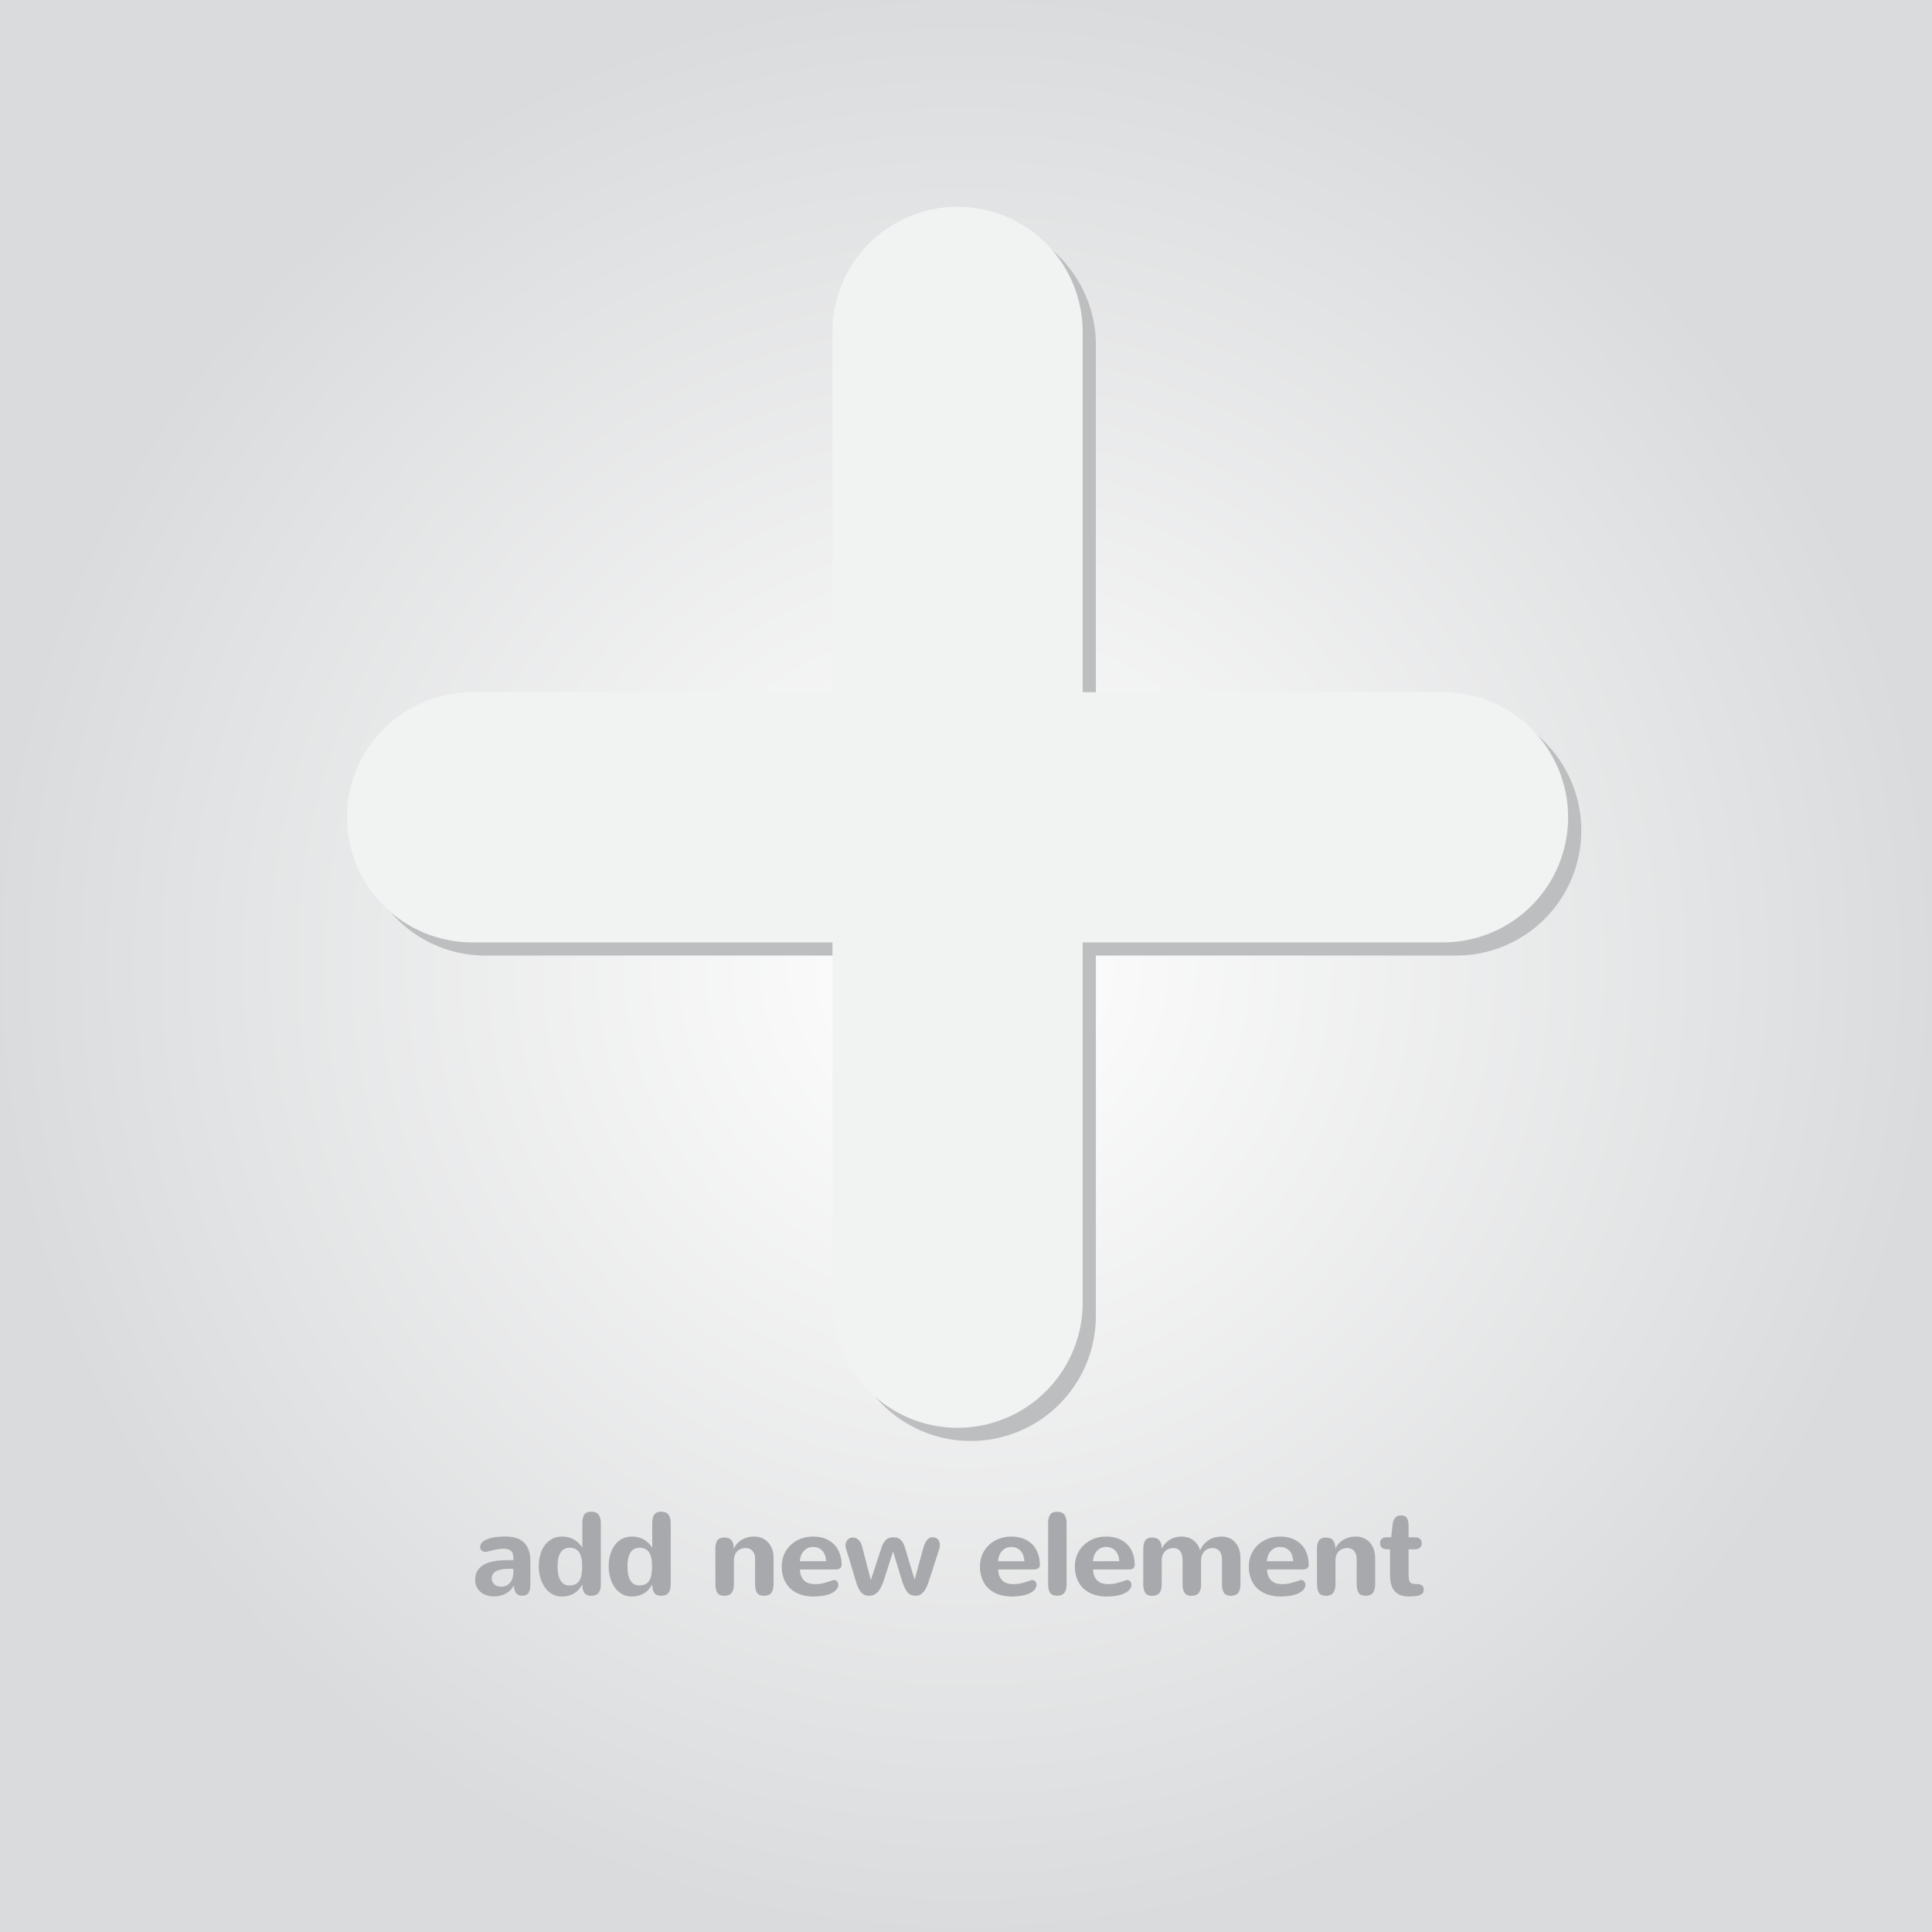
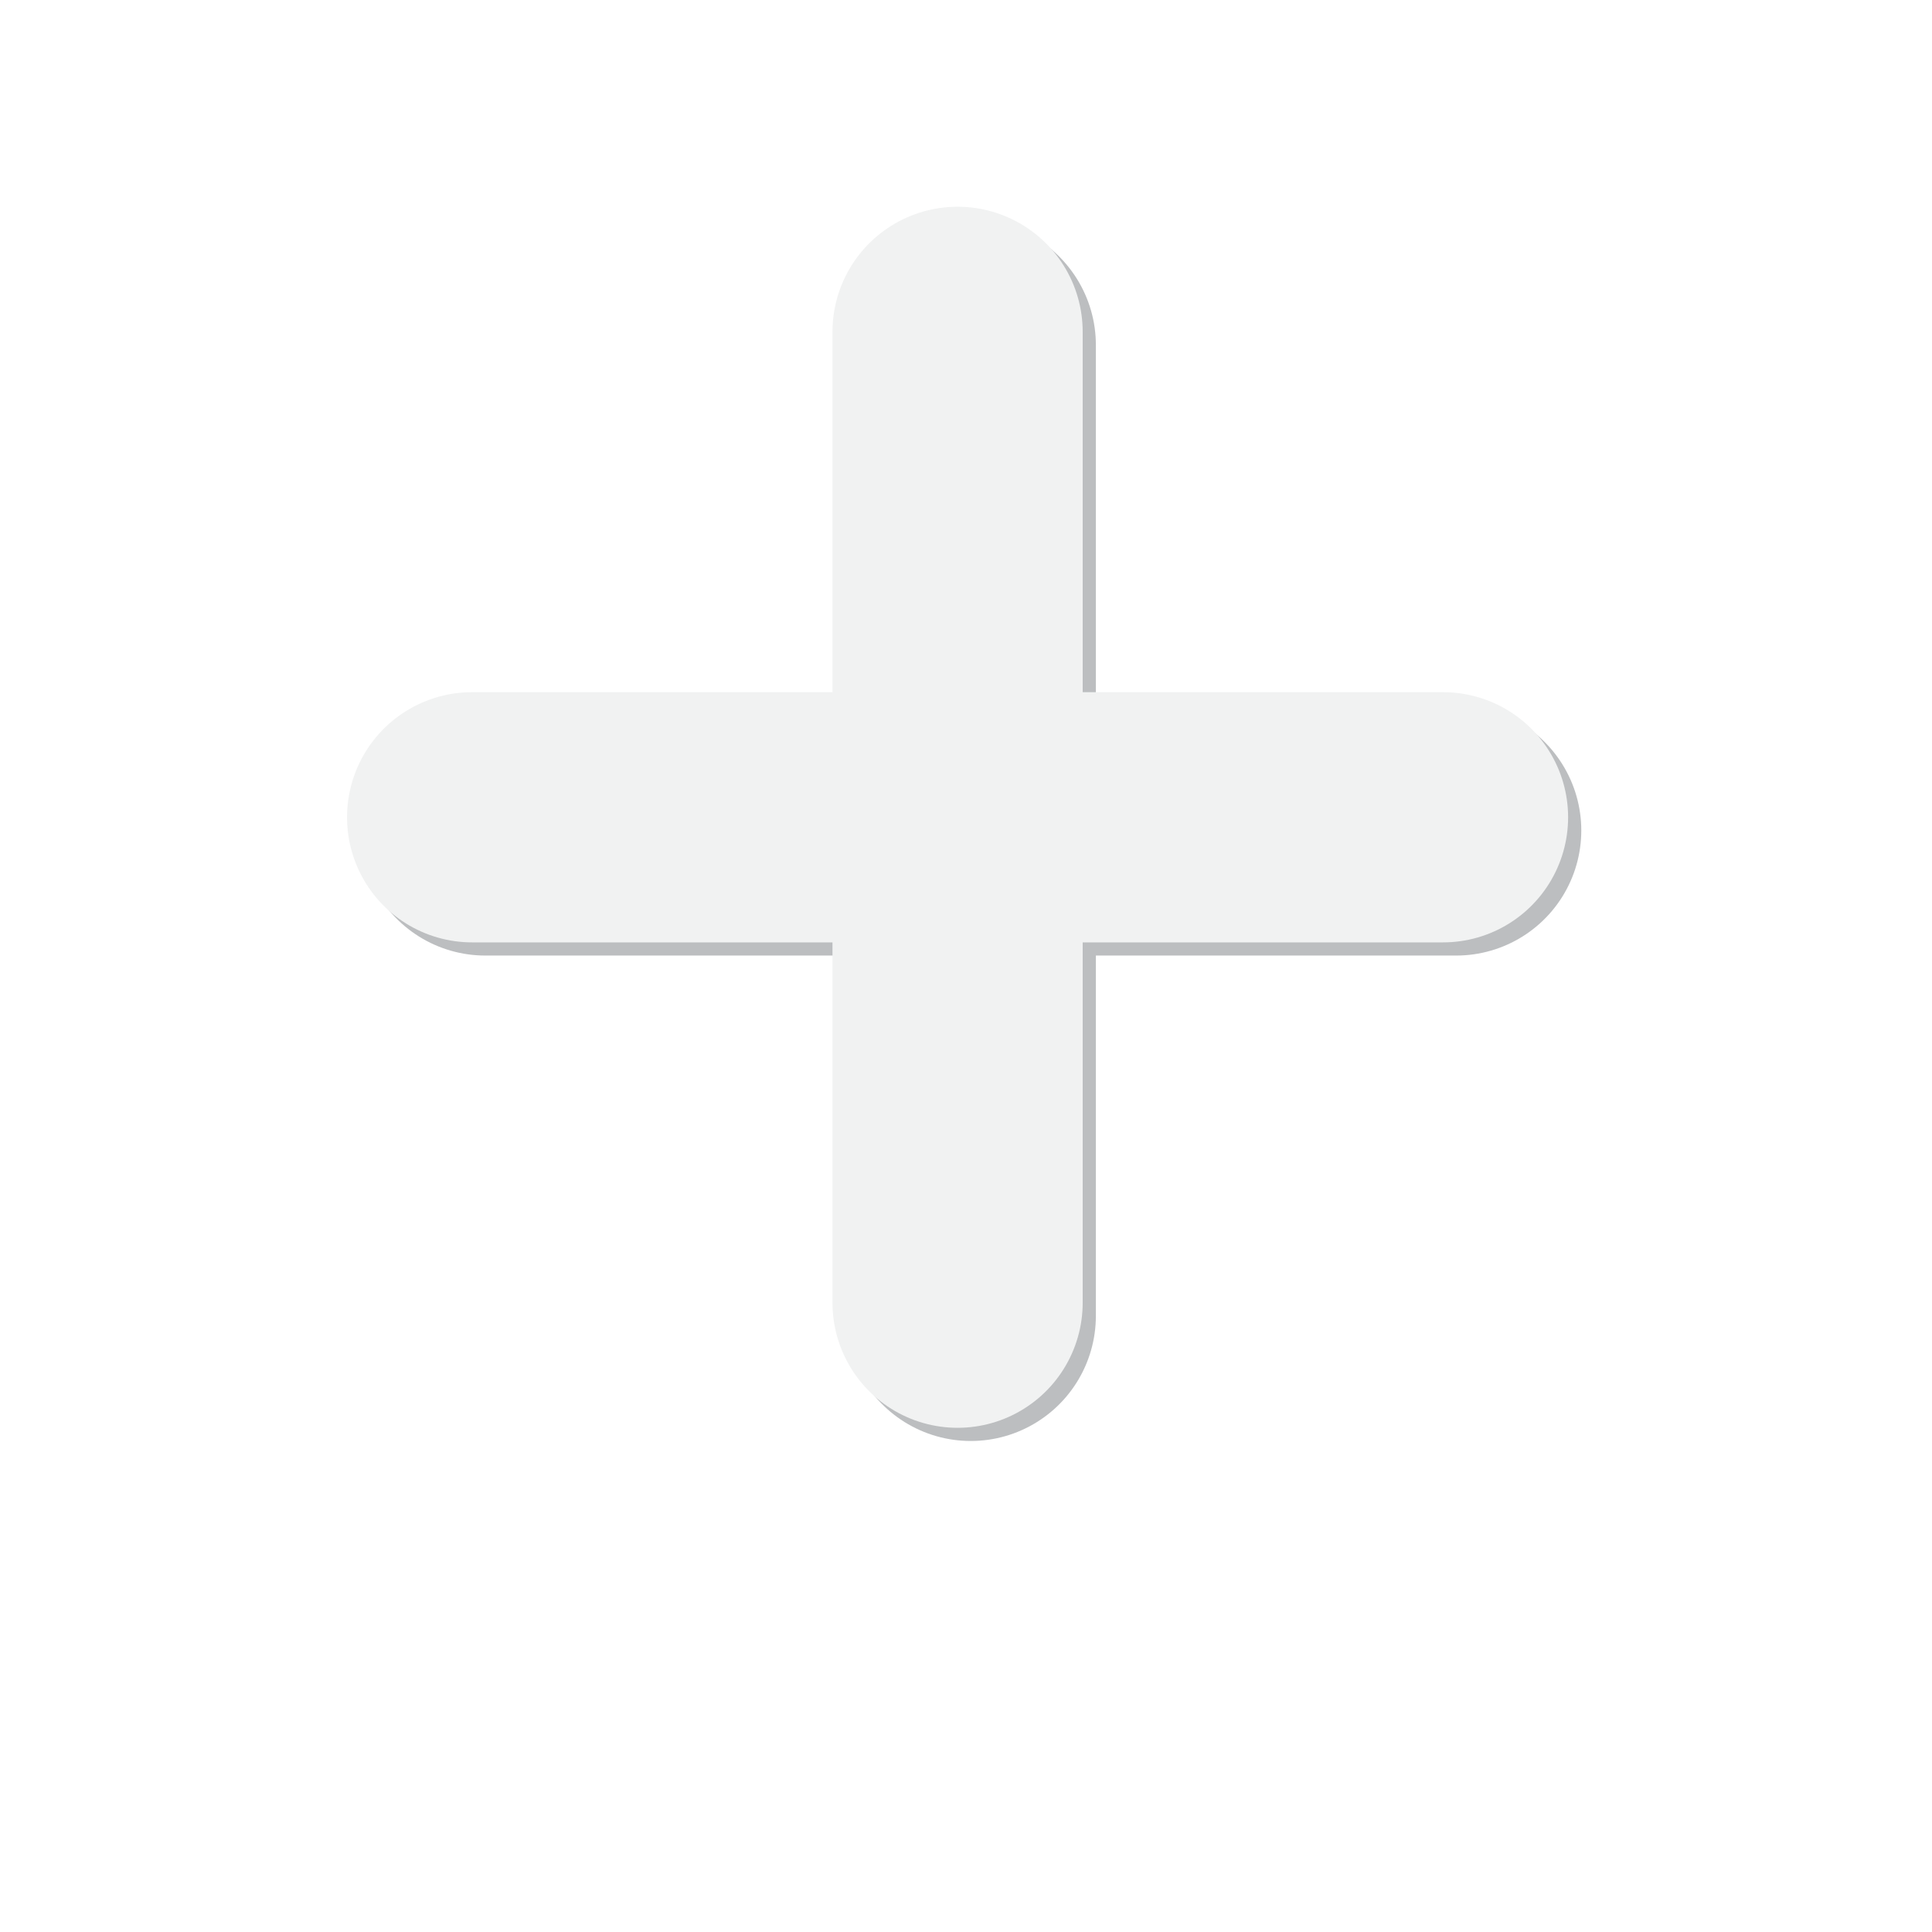
- <svg xmlns="http://www.w3.org/2000/svg" version="1.1" x="0px" y="0px" width="142em" height="142em" viewBox="0.831 0.831 142 142" overflow="visible" enable-background="new 0.831 0.831 142 142" xml:space="preserve">
+ <svg xmlns="http://www.w3.org/2000/svg" version="1.1" x="0px" y="0px" width="142em" height="142em" viewBox="-25.507 -15.195 142 142" overflow="visible" enable-background="new -25.507 -15.195 142 142" xml:space="preserve">
  <defs>
</defs>
-   <radialGradient id="SVGID_1_" cx="71.696" cy="71.696" r="71.696" gradientUnits="userSpaceOnUse">
-     <stop offset="0" style="stop-color:#FFFFFF" />
-     <stop offset="0.837" style="stop-color:#E0E1E2" />
-     <stop offset="1" style="stop-color:#DADBDC" />
-   </radialGradient>
-   <rect fill="url(#SVGID_1_)" width="143.392" height="143.393" />
-   <line fill="none" stroke="#BCBEC0" stroke-width="18.39" stroke-linecap="round" stroke-miterlimit="10" x1="72.181" y1="26.19" x2="72.181" y2="97.547" />
-   <line fill="none" stroke="#BCBEC0" stroke-width="18.39" stroke-linecap="round" stroke-miterlimit="10" x1="107.859" y1="61.869" x2="36.502" y2="61.869" />
-   <line fill="none" stroke="#F1F2F2" stroke-width="18.39" stroke-linecap="round" stroke-miterlimit="10" x1="71.212" y1="25.222" x2="71.212" y2="96.578" />
-   <line fill="none" stroke="#F1F2F2" stroke-width="18.39" stroke-linecap="round" stroke-miterlimit="10" x1="106.89" y1="60.9" x2="35.533" y2="60.9" />
-   <path fill="#A7A9AC" d="M38.564,115.318c0-0.238-0.063-0.406-0.189-0.507c-0.127-0.099-0.296-0.148-0.509-0.148  c-0.128,0-0.247,0.007-0.358,0.021c-0.11,0.014-0.214,0.031-0.313,0.053c-0.097,0.021-0.19,0.044-0.278,0.066  s-0.172,0.044-0.251,0.063c-0.065,0.018-0.123,0.025-0.174,0.025c-0.094,0-0.178-0.03-0.253-0.092  c-0.076-0.061-0.113-0.145-0.113-0.252c0-0.106,0.027-0.198,0.081-0.277c0.054-0.08,0.126-0.148,0.219-0.206  c0.092-0.058,0.199-0.107,0.321-0.146s0.25-0.068,0.385-0.091c0.135-0.023,0.273-0.039,0.415-0.05  c0.142-0.01,0.278-0.014,0.409-0.014c0.272,0,0.522,0.03,0.749,0.091c0.227,0.062,0.422,0.162,0.585,0.305  c0.164,0.142,0.291,0.327,0.383,0.558c0.092,0.229,0.139,0.512,0.139,0.847v1.703c0,0.11-0.007,0.216-0.021,0.318  s-0.042,0.193-0.085,0.272s-0.104,0.143-0.183,0.19c-0.08,0.046-0.185,0.069-0.315,0.069c-0.205,0-0.355-0.066-0.454-0.202  c-0.098-0.134-0.146-0.326-0.146-0.576c-0.074,0.144-0.164,0.269-0.271,0.375c-0.106,0.104-0.224,0.19-0.351,0.257  c-0.128,0.066-0.264,0.116-0.407,0.148c-0.144,0.033-0.289,0.05-0.436,0.05c-0.199,0-0.383-0.029-0.554-0.087  c-0.17-0.059-0.317-0.142-0.44-0.247c-0.123-0.107-0.22-0.234-0.29-0.384c-0.07-0.149-0.104-0.315-0.104-0.5  c0-0.258,0.054-0.479,0.162-0.664s0.264-0.335,0.47-0.451c0.206-0.116,0.457-0.201,0.754-0.256c0.296-0.054,0.635-0.08,1.015-0.08  h0.409V115.318z M38.56,116.136c-0.193-0.006-0.385-0.003-0.575,0.009c-0.19,0.011-0.36,0.042-0.511,0.092  c-0.15,0.049-0.272,0.123-0.364,0.219c-0.092,0.097-0.138,0.228-0.138,0.393c0,0.091,0.017,0.172,0.051,0.245  c0.034,0.074,0.081,0.139,0.143,0.192c0.061,0.054,0.133,0.096,0.217,0.124c0.083,0.028,0.177,0.042,0.279,0.042  c0.131,0,0.25-0.023,0.359-0.07c0.109-0.047,0.204-0.114,0.284-0.204c0.079-0.089,0.142-0.199,0.187-0.328  c0.045-0.128,0.068-0.277,0.068-0.444V116.136z" />
-   <path fill="#A7A9AC" d="M43.633,112.777c0-0.271,0.048-0.477,0.147-0.622c0.097-0.144,0.266-0.217,0.504-0.217  c0.253,0,0.434,0.073,0.543,0.217c0.109,0.146,0.164,0.352,0.164,0.622v4.503c0,0.271-0.055,0.477-0.164,0.623  c-0.109,0.144-0.29,0.216-0.543,0.216c-0.238,0-0.407-0.072-0.504-0.216c-0.099-0.146-0.147-0.353-0.147-0.623  c-0.176,0.316-0.39,0.543-0.641,0.682c-0.25,0.14-0.544,0.209-0.879,0.209c-0.258,0-0.491-0.059-0.698-0.177  c-0.208-0.118-0.384-0.278-0.53-0.481c-0.147-0.202-0.259-0.439-0.337-0.711c-0.078-0.271-0.117-0.558-0.117-0.861  c0-0.324,0.041-0.619,0.124-0.886c0.082-0.267,0.197-0.496,0.347-0.688c0.148-0.191,0.329-0.34,0.54-0.445  c0.211-0.104,0.445-0.156,0.7-0.156c0.315,0,0.601,0.069,0.858,0.212c0.257,0.142,0.468,0.345,0.632,0.608V112.777z M42.705,114.59  c-0.17,0-0.312,0.036-0.428,0.107c-0.114,0.07-0.206,0.168-0.274,0.291c-0.068,0.124-0.118,0.268-0.147,0.433  c-0.03,0.164-0.045,0.339-0.045,0.523c0,0.161,0.012,0.326,0.034,0.494c0.023,0.167,0.065,0.319,0.128,0.455  s0.149,0.249,0.261,0.336c0.112,0.089,0.258,0.132,0.437,0.132c0.176,0,0.324-0.028,0.445-0.085c0.12-0.057,0.218-0.144,0.293-0.262  c0.075-0.117,0.129-0.266,0.162-0.446s0.049-0.393,0.049-0.637c0-0.201-0.015-0.384-0.046-0.549s-0.083-0.307-0.153-0.424  c-0.071-0.117-0.165-0.209-0.281-0.272C43.023,114.622,42.878,114.59,42.705,114.59z" />
-   <path fill="#A7A9AC" d="M48.77,112.777c0-0.271,0.049-0.477,0.147-0.622c0.098-0.144,0.266-0.217,0.504-0.217  c0.252,0,0.433,0.073,0.543,0.217c0.109,0.146,0.164,0.352,0.164,0.622v4.503c0,0.271-0.055,0.477-0.164,0.623  c-0.11,0.144-0.291,0.216-0.543,0.216c-0.238,0-0.407-0.072-0.504-0.216c-0.098-0.146-0.147-0.353-0.147-0.623  c-0.176,0.316-0.389,0.543-0.641,0.682c-0.251,0.14-0.544,0.209-0.879,0.209c-0.258,0-0.491-0.059-0.698-0.177  s-0.384-0.278-0.53-0.481c-0.146-0.202-0.259-0.439-0.336-0.711c-0.078-0.271-0.117-0.558-0.117-0.861  c0-0.324,0.042-0.619,0.124-0.886c0.083-0.267,0.198-0.496,0.347-0.688c0.148-0.191,0.329-0.34,0.54-0.445  c0.211-0.104,0.445-0.156,0.701-0.156c0.315,0,0.601,0.069,0.857,0.212c0.257,0.142,0.468,0.345,0.632,0.608V112.777z   M47.842,114.59c-0.17,0-0.313,0.036-0.428,0.107c-0.114,0.07-0.206,0.168-0.274,0.291c-0.068,0.124-0.117,0.268-0.146,0.433  c-0.03,0.164-0.045,0.339-0.045,0.523c0,0.161,0.011,0.326,0.034,0.494c0.022,0.167,0.065,0.319,0.127,0.455  s0.149,0.249,0.262,0.336c0.112,0.089,0.258,0.132,0.437,0.132c0.176,0,0.324-0.028,0.445-0.085s0.218-0.144,0.293-0.262  c0.075-0.117,0.129-0.266,0.162-0.446s0.049-0.393,0.049-0.637c0-0.201-0.016-0.384-0.047-0.549s-0.082-0.307-0.153-0.424  c-0.071-0.117-0.165-0.209-0.281-0.272C48.16,114.622,48.015,114.59,47.842,114.59z" />
-   <path fill="#A7A9AC" d="M53.409,114.675c0-0.269,0.049-0.477,0.146-0.62c0.099-0.146,0.266-0.218,0.505-0.218  c0.252,0,0.433,0.072,0.542,0.218c0.109,0.144,0.164,0.352,0.164,0.62c0.051-0.136,0.125-0.259,0.221-0.371  c0.097-0.112,0.21-0.208,0.343-0.288c0.132-0.079,0.277-0.141,0.437-0.186c0.159-0.043,0.326-0.064,0.502-0.064  c0.182,0,0.358,0.032,0.53,0.097c0.172,0.065,0.323,0.164,0.454,0.297c0.13,0.131,0.236,0.298,0.315,0.497  c0.08,0.2,0.119,0.434,0.119,0.7v1.924c0,0.271-0.055,0.477-0.164,0.623c-0.109,0.144-0.29,0.216-0.542,0.216  c-0.238,0-0.406-0.072-0.504-0.216c-0.098-0.146-0.147-0.353-0.147-0.623v-1.863c0-0.137-0.018-0.256-0.053-0.355  c-0.036-0.101-0.085-0.185-0.147-0.252c-0.062-0.066-0.136-0.117-0.219-0.151c-0.084-0.034-0.174-0.051-0.271-0.051  c-0.119,0-0.232,0.02-0.339,0.058c-0.105,0.039-0.198,0.096-0.276,0.173c-0.079,0.076-0.14,0.171-0.186,0.285  c-0.045,0.113-0.068,0.245-0.068,0.396v1.761c0,0.271-0.055,0.477-0.164,0.623c-0.109,0.144-0.29,0.216-0.543,0.216  c-0.238,0-0.407-0.072-0.504-0.216c-0.099-0.146-0.147-0.353-0.147-0.623L53.409,114.675z" />
-   <path fill="#A7A9AC" d="M62.692,115.838c0,0.116-0.039,0.203-0.115,0.26s-0.183,0.086-0.319,0.086h-2.635  c0.014,0.342,0.113,0.608,0.295,0.797c0.184,0.189,0.462,0.283,0.837,0.283c0.122,0,0.236-0.008,0.343-0.023  c0.106-0.015,0.21-0.036,0.313-0.063c0.102-0.027,0.204-0.058,0.306-0.091c0.103-0.034,0.208-0.07,0.319-0.107  c0.037-0.014,0.07-0.021,0.098-0.021c0.093,0,0.168,0.037,0.226,0.108c0.057,0.073,0.085,0.157,0.085,0.254  c0,0.057-0.01,0.11-0.03,0.162c-0.057,0.136-0.15,0.248-0.281,0.338c-0.131,0.089-0.281,0.161-0.451,0.213  c-0.17,0.053-0.351,0.088-0.541,0.109c-0.19,0.019-0.372,0.029-0.545,0.029c-0.326,0-0.631-0.047-0.913-0.142  c-0.283-0.093-0.527-0.232-0.734-0.416c-0.208-0.186-0.37-0.416-0.488-0.694s-0.176-0.6-0.176-0.967c0-0.307,0.057-0.592,0.17-0.858  c0.114-0.268,0.271-0.499,0.475-0.694c0.203-0.196,0.444-0.351,0.724-0.464c0.279-0.113,0.587-0.17,0.922-0.17  c0.363,0,0.677,0.056,0.941,0.167c0.264,0.112,0.482,0.263,0.655,0.451c0.173,0.189,0.302,0.409,0.387,0.66  C62.645,115.295,62.689,115.56,62.692,115.838z M61.555,115.578c-0.008-0.149-0.035-0.29-0.079-0.417  c-0.044-0.128-0.106-0.238-0.187-0.333c-0.081-0.093-0.18-0.166-0.298-0.218c-0.118-0.053-0.254-0.079-0.41-0.079  c-0.142,0-0.271,0.027-0.385,0.083c-0.115,0.056-0.215,0.131-0.298,0.226c-0.084,0.095-0.149,0.206-0.196,0.332  c-0.047,0.126-0.075,0.262-0.083,0.406H61.555z" />
-   <path fill="#A7A9AC" d="M66.471,114.855l-0.617,1.936c-0.068,0.219-0.139,0.411-0.213,0.577s-0.155,0.304-0.245,0.415  c-0.089,0.11-0.191,0.194-0.304,0.251c-0.114,0.057-0.244,0.085-0.392,0.085c-0.12,0-0.227-0.02-0.321-0.062  c-0.096-0.041-0.182-0.105-0.26-0.193s-0.148-0.201-0.213-0.341c-0.063-0.139-0.124-0.307-0.181-0.502l-0.587-1.967  c-0.031-0.097-0.066-0.198-0.104-0.305c-0.039-0.105-0.058-0.206-0.058-0.3s0.013-0.178,0.041-0.254  c0.026-0.074,0.063-0.138,0.111-0.19c0.046-0.054,0.103-0.094,0.168-0.124c0.065-0.029,0.136-0.045,0.213-0.045  c0.091,0,0.173,0.019,0.249,0.054c0.075,0.035,0.142,0.084,0.2,0.145c0.058,0.062,0.108,0.134,0.149,0.219  c0.041,0.086,0.073,0.178,0.096,0.277l0.634,2.438l0.694-2.119c0.042-0.14,0.087-0.271,0.134-0.396  c0.046-0.125,0.105-0.233,0.176-0.327s0.157-0.169,0.258-0.224c0.1-0.056,0.226-0.083,0.376-0.083c0.139,0,0.257,0.019,0.354,0.058  c0.096,0.038,0.179,0.096,0.249,0.172c0.069,0.077,0.129,0.173,0.179,0.29c0.049,0.116,0.096,0.25,0.138,0.403l0.66,2.193  c0.1-0.369,0.199-0.736,0.3-1.101c0.101-0.364,0.201-0.731,0.3-1.101c0.028-0.113,0.062-0.225,0.102-0.334  c0.04-0.109,0.088-0.207,0.145-0.294s0.124-0.156,0.2-0.209c0.077-0.052,0.167-0.078,0.272-0.078c0.17,0,0.302,0.053,0.396,0.16  c0.093,0.105,0.14,0.244,0.14,0.415c0,0.081-0.014,0.172-0.042,0.272c-0.028,0.098-0.058,0.193-0.089,0.284l-0.634,1.958  c-0.051,0.162-0.106,0.316-0.166,0.462c-0.06,0.146-0.128,0.275-0.206,0.385c-0.079,0.112-0.169,0.199-0.272,0.266  c-0.104,0.063-0.228,0.097-0.373,0.097c-0.128,0-0.242-0.021-0.343-0.063c-0.101-0.043-0.192-0.115-0.275-0.217  c-0.082-0.103-0.16-0.238-0.234-0.409c-0.074-0.17-0.147-0.384-0.221-0.643L66.471,114.855z" />
-   <path fill="#A7A9AC" d="M77.26,115.838c0,0.116-0.038,0.203-0.115,0.26c-0.076,0.057-0.183,0.086-0.318,0.086h-2.635  c0.013,0.342,0.112,0.608,0.295,0.797c0.184,0.189,0.462,0.283,0.836,0.283c0.123,0,0.236-0.008,0.344-0.023  c0.105-0.015,0.211-0.036,0.313-0.063c0.102-0.027,0.204-0.058,0.306-0.091c0.103-0.034,0.209-0.07,0.319-0.107  c0.037-0.014,0.069-0.021,0.098-0.021c0.095,0,0.169,0.037,0.226,0.108c0.057,0.073,0.085,0.157,0.085,0.254  c0,0.057-0.01,0.11-0.029,0.162c-0.057,0.136-0.151,0.248-0.281,0.338c-0.131,0.089-0.28,0.161-0.45,0.213  c-0.171,0.053-0.352,0.088-0.542,0.109c-0.189,0.019-0.371,0.029-0.544,0.029c-0.327,0-0.632-0.047-0.913-0.142  c-0.283-0.093-0.527-0.232-0.735-0.416c-0.206-0.186-0.369-0.416-0.487-0.694s-0.177-0.6-0.177-0.967  c0-0.307,0.057-0.592,0.17-0.858c0.114-0.268,0.272-0.499,0.476-0.694c0.202-0.196,0.444-0.351,0.724-0.464s0.587-0.17,0.922-0.17  c0.363,0,0.677,0.056,0.94,0.167c0.264,0.112,0.482,0.263,0.655,0.451c0.174,0.189,0.302,0.409,0.388,0.66  C77.213,115.295,77.257,115.56,77.26,115.838z M76.124,115.578c-0.008-0.149-0.034-0.29-0.079-0.417  c-0.044-0.128-0.105-0.238-0.187-0.333c-0.081-0.093-0.181-0.166-0.299-0.218c-0.117-0.053-0.254-0.079-0.41-0.079  c-0.142,0-0.271,0.027-0.385,0.083c-0.115,0.056-0.215,0.131-0.298,0.226c-0.084,0.095-0.149,0.206-0.196,0.332  s-0.074,0.262-0.083,0.406H76.124z" />
-   <path fill="#A7A9AC" d="M79.226,117.28c0,0.271-0.055,0.477-0.164,0.623c-0.109,0.144-0.29,0.216-0.543,0.216  c-0.238,0-0.406-0.072-0.504-0.216c-0.099-0.146-0.147-0.353-0.147-0.623v-4.499c0-0.27,0.049-0.477,0.147-0.621  c0.098-0.145,0.266-0.217,0.504-0.217c0.253,0,0.434,0.072,0.543,0.217s0.164,0.352,0.164,0.621V117.28z" />
-   <path fill="#A7A9AC" d="M84.235,115.838c0,0.116-0.038,0.203-0.114,0.26c-0.077,0.057-0.183,0.086-0.319,0.086h-2.635  c0.014,0.342,0.113,0.608,0.295,0.797c0.184,0.189,0.463,0.283,0.837,0.283c0.122,0,0.235-0.008,0.344-0.023  c0.105-0.015,0.21-0.036,0.312-0.063c0.103-0.027,0.205-0.058,0.307-0.091c0.103-0.034,0.208-0.07,0.32-0.107  c0.036-0.014,0.068-0.021,0.098-0.021c0.093,0,0.169,0.037,0.226,0.108c0.057,0.073,0.085,0.157,0.085,0.254  c0,0.057-0.01,0.11-0.03,0.162c-0.057,0.136-0.15,0.248-0.28,0.338c-0.131,0.089-0.281,0.161-0.452,0.213  c-0.17,0.053-0.35,0.088-0.541,0.109c-0.188,0.019-0.37,0.029-0.545,0.029c-0.325,0-0.63-0.047-0.911-0.142  c-0.284-0.093-0.528-0.232-0.735-0.416c-0.207-0.186-0.37-0.416-0.488-0.694c-0.117-0.278-0.176-0.6-0.176-0.967  c0-0.307,0.057-0.592,0.17-0.858c0.114-0.268,0.271-0.499,0.475-0.694c0.203-0.196,0.444-0.351,0.725-0.464  c0.278-0.113,0.586-0.17,0.921-0.17c0.363,0,0.678,0.056,0.94,0.167c0.265,0.112,0.482,0.263,0.656,0.451  c0.173,0.189,0.302,0.409,0.387,0.66C84.189,115.295,84.233,115.56,84.235,115.838z M83.099,115.578  c-0.009-0.149-0.035-0.29-0.079-0.417c-0.044-0.128-0.105-0.238-0.187-0.333c-0.082-0.093-0.182-0.166-0.3-0.218  c-0.117-0.053-0.253-0.079-0.41-0.079c-0.142,0-0.271,0.027-0.384,0.083c-0.115,0.056-0.216,0.131-0.299,0.226  c-0.084,0.095-0.149,0.206-0.195,0.332c-0.047,0.126-0.075,0.262-0.083,0.406H83.099z" />
-   <path fill="#A7A9AC" d="M84.86,114.675c0-0.269,0.049-0.477,0.146-0.62c0.099-0.146,0.268-0.218,0.506-0.218  c0.251,0,0.433,0.072,0.543,0.218c0.107,0.144,0.162,0.352,0.162,0.62c0.057-0.136,0.135-0.259,0.233-0.371  c0.098-0.112,0.21-0.208,0.336-0.288c0.125-0.079,0.264-0.141,0.411-0.186c0.147-0.043,0.301-0.064,0.46-0.064  c0.147,0,0.292,0.019,0.435,0.057c0.144,0.038,0.278,0.1,0.401,0.184c0.123,0.083,0.231,0.188,0.325,0.316s0.167,0.281,0.218,0.46  c0.087-0.19,0.191-0.351,0.311-0.481s0.247-0.234,0.388-0.314c0.138-0.079,0.283-0.136,0.435-0.17  c0.152-0.034,0.305-0.051,0.458-0.051c0.182,0,0.355,0.032,0.522,0.097c0.166,0.065,0.312,0.164,0.438,0.297  c0.125,0.131,0.227,0.298,0.301,0.497c0.076,0.2,0.114,0.434,0.114,0.7v1.924c0,0.271-0.056,0.477-0.165,0.623  c-0.108,0.144-0.289,0.216-0.542,0.216c-0.238,0-0.405-0.072-0.504-0.216c-0.099-0.146-0.147-0.353-0.147-0.623v-1.863  c0-0.129-0.018-0.242-0.052-0.344c-0.034-0.1-0.081-0.186-0.142-0.255c-0.062-0.069-0.133-0.122-0.216-0.157  c-0.081-0.035-0.17-0.054-0.263-0.054c-0.117,0-0.228,0.019-0.333,0.056c-0.104,0.037-0.197,0.094-0.274,0.17  c-0.077,0.077-0.14,0.175-0.188,0.294c-0.047,0.12-0.069,0.263-0.069,0.43v1.724c0,0.271-0.056,0.477-0.165,0.623  c-0.108,0.144-0.289,0.216-0.542,0.216c-0.238,0-0.406-0.072-0.504-0.216c-0.099-0.146-0.147-0.353-0.147-0.623v-1.783  c0-0.292-0.061-0.514-0.18-0.664c-0.121-0.15-0.286-0.226-0.492-0.226c-0.123,0-0.236,0.021-0.341,0.061  c-0.105,0.039-0.196,0.098-0.272,0.174c-0.077,0.076-0.138,0.172-0.182,0.285c-0.043,0.114-0.066,0.244-0.066,0.393v1.761  c0,0.271-0.055,0.477-0.162,0.623c-0.11,0.144-0.292,0.216-0.543,0.216c-0.238,0-0.407-0.072-0.506-0.216  c-0.098-0.146-0.146-0.353-0.146-0.623V114.675z" />
-   <path fill="#A7A9AC" d="M97.02,115.838c0,0.116-0.037,0.203-0.114,0.26c-0.076,0.057-0.183,0.086-0.318,0.086h-2.636  c0.015,0.342,0.113,0.608,0.295,0.797c0.184,0.189,0.463,0.283,0.838,0.283c0.122,0,0.235-0.008,0.343-0.023  c0.106-0.015,0.21-0.036,0.312-0.063c0.102-0.027,0.204-0.058,0.307-0.091c0.102-0.034,0.208-0.07,0.319-0.107  c0.036-0.014,0.069-0.021,0.098-0.021c0.094,0,0.169,0.037,0.226,0.108c0.058,0.073,0.086,0.157,0.086,0.254  c0,0.057-0.011,0.11-0.03,0.162c-0.058,0.136-0.15,0.248-0.281,0.338c-0.131,0.089-0.281,0.161-0.451,0.213  c-0.171,0.053-0.351,0.088-0.541,0.109c-0.189,0.019-0.371,0.029-0.545,0.029c-0.325,0-0.63-0.047-0.912-0.142  c-0.284-0.093-0.527-0.232-0.735-0.416c-0.207-0.186-0.369-0.416-0.486-0.694c-0.119-0.278-0.178-0.6-0.178-0.967  c0-0.307,0.058-0.592,0.171-0.858c0.113-0.268,0.271-0.499,0.474-0.694c0.203-0.196,0.444-0.351,0.725-0.464  c0.279-0.113,0.587-0.17,0.922-0.17c0.362,0,0.677,0.056,0.939,0.167c0.266,0.112,0.482,0.263,0.657,0.451  c0.172,0.189,0.302,0.409,0.387,0.66S97.018,115.56,97.02,115.838z M95.884,115.578c-0.009-0.149-0.035-0.29-0.078-0.417  c-0.045-0.128-0.106-0.238-0.188-0.333c-0.081-0.093-0.181-0.166-0.299-0.218c-0.117-0.053-0.254-0.079-0.411-0.079  c-0.142,0-0.271,0.027-0.384,0.083c-0.115,0.056-0.216,0.131-0.299,0.226s-0.149,0.206-0.195,0.332  c-0.047,0.126-0.075,0.262-0.083,0.406H95.884z" />
-   <path fill="#A7A9AC" d="M97.625,114.675c0-0.269,0.05-0.477,0.147-0.62c0.098-0.146,0.267-0.218,0.505-0.218  c0.251,0,0.433,0.072,0.542,0.218c0.108,0.144,0.163,0.352,0.163,0.62c0.052-0.136,0.125-0.259,0.222-0.371s0.211-0.208,0.344-0.288  c0.131-0.079,0.277-0.141,0.436-0.186c0.159-0.043,0.326-0.064,0.503-0.064c0.182,0,0.358,0.032,0.529,0.097  c0.171,0.065,0.322,0.164,0.453,0.297c0.131,0.131,0.236,0.298,0.316,0.497c0.079,0.2,0.119,0.434,0.119,0.7v1.924  c0,0.271-0.056,0.477-0.165,0.623c-0.109,0.144-0.289,0.216-0.543,0.216c-0.238,0-0.405-0.072-0.504-0.216  c-0.098-0.146-0.146-0.353-0.146-0.623v-1.863c0-0.137-0.019-0.256-0.054-0.355c-0.035-0.101-0.085-0.185-0.147-0.252  c-0.062-0.066-0.135-0.117-0.218-0.151c-0.085-0.034-0.175-0.051-0.271-0.051c-0.12,0-0.232,0.02-0.339,0.058  c-0.106,0.039-0.199,0.096-0.276,0.173c-0.079,0.076-0.14,0.171-0.186,0.285c-0.045,0.113-0.068,0.245-0.068,0.396v1.761  c0,0.271-0.055,0.477-0.163,0.623c-0.11,0.144-0.291,0.216-0.543,0.216c-0.238,0-0.407-0.072-0.505-0.216  c-0.098-0.146-0.146-0.353-0.146-0.623L97.625,114.675z" />
-   <path fill="#A7A9AC" d="M103.085,113.82l0.093-0.882c0.01-0.085,0.025-0.17,0.046-0.256c0.021-0.085,0.055-0.162,0.103-0.233  c0.047-0.07,0.109-0.128,0.188-0.172c0.08-0.045,0.184-0.066,0.311-0.066c0.188,0,0.323,0.065,0.406,0.196  c0.084,0.13,0.126,0.325,0.126,0.582v0.831h0.478c0.145,0,0.262,0.036,0.353,0.108s0.136,0.187,0.136,0.343  c0,0.145-0.047,0.253-0.144,0.325c-0.097,0.073-0.227,0.108-0.392,0.108h-0.431v1.609c0,0.171,0.003,0.315,0.009,0.435  s0.024,0.217,0.055,0.291c0.032,0.076,0.079,0.13,0.142,0.162c0.062,0.033,0.152,0.049,0.268,0.049c0.083,0,0.162,0.004,0.24,0.011  c0.078,0.008,0.147,0.024,0.207,0.053s0.106,0.071,0.143,0.126c0.035,0.056,0.053,0.132,0.053,0.228c0,0.108-0.026,0.195-0.081,0.26  c-0.053,0.066-0.131,0.116-0.23,0.151c-0.103,0.036-0.222,0.06-0.363,0.072c-0.141,0.013-0.297,0.02-0.47,0.02  c-0.198-0.003-0.38-0.033-0.543-0.09s-0.305-0.146-0.422-0.27c-0.117-0.124-0.208-0.284-0.272-0.481s-0.096-0.439-0.096-0.726  v-1.899H102.8c-0.153,0-0.281-0.035-0.383-0.108c-0.103-0.072-0.153-0.189-0.153-0.351c0-0.128,0.04-0.231,0.122-0.309  c0.079-0.078,0.202-0.117,0.366-0.117H103.085z" />
+   <line fill="none" stroke="#BCBEC0" stroke-width="18.39" stroke-linecap="round" stroke-miterlimit="10" x1="45.843" y1="10.164" x2="45.843" y2="81.521" />
+   <line fill="none" stroke="#BCBEC0" stroke-width="18.39" stroke-linecap="round" stroke-miterlimit="10" x1="81.521" y1="45.842" x2="10.164" y2="45.842" />
+   <line fill="none" stroke="#F1F2F2" stroke-width="18.39" stroke-linecap="round" stroke-miterlimit="10" x1="44.874" y1="9.195" x2="44.874" y2="80.552" />
+   <line fill="none" stroke="#F1F2F2" stroke-width="18.39" stroke-linecap="round" stroke-miterlimit="10" x1="80.552" y1="44.874" x2="9.195" y2="44.874" />
</svg>
